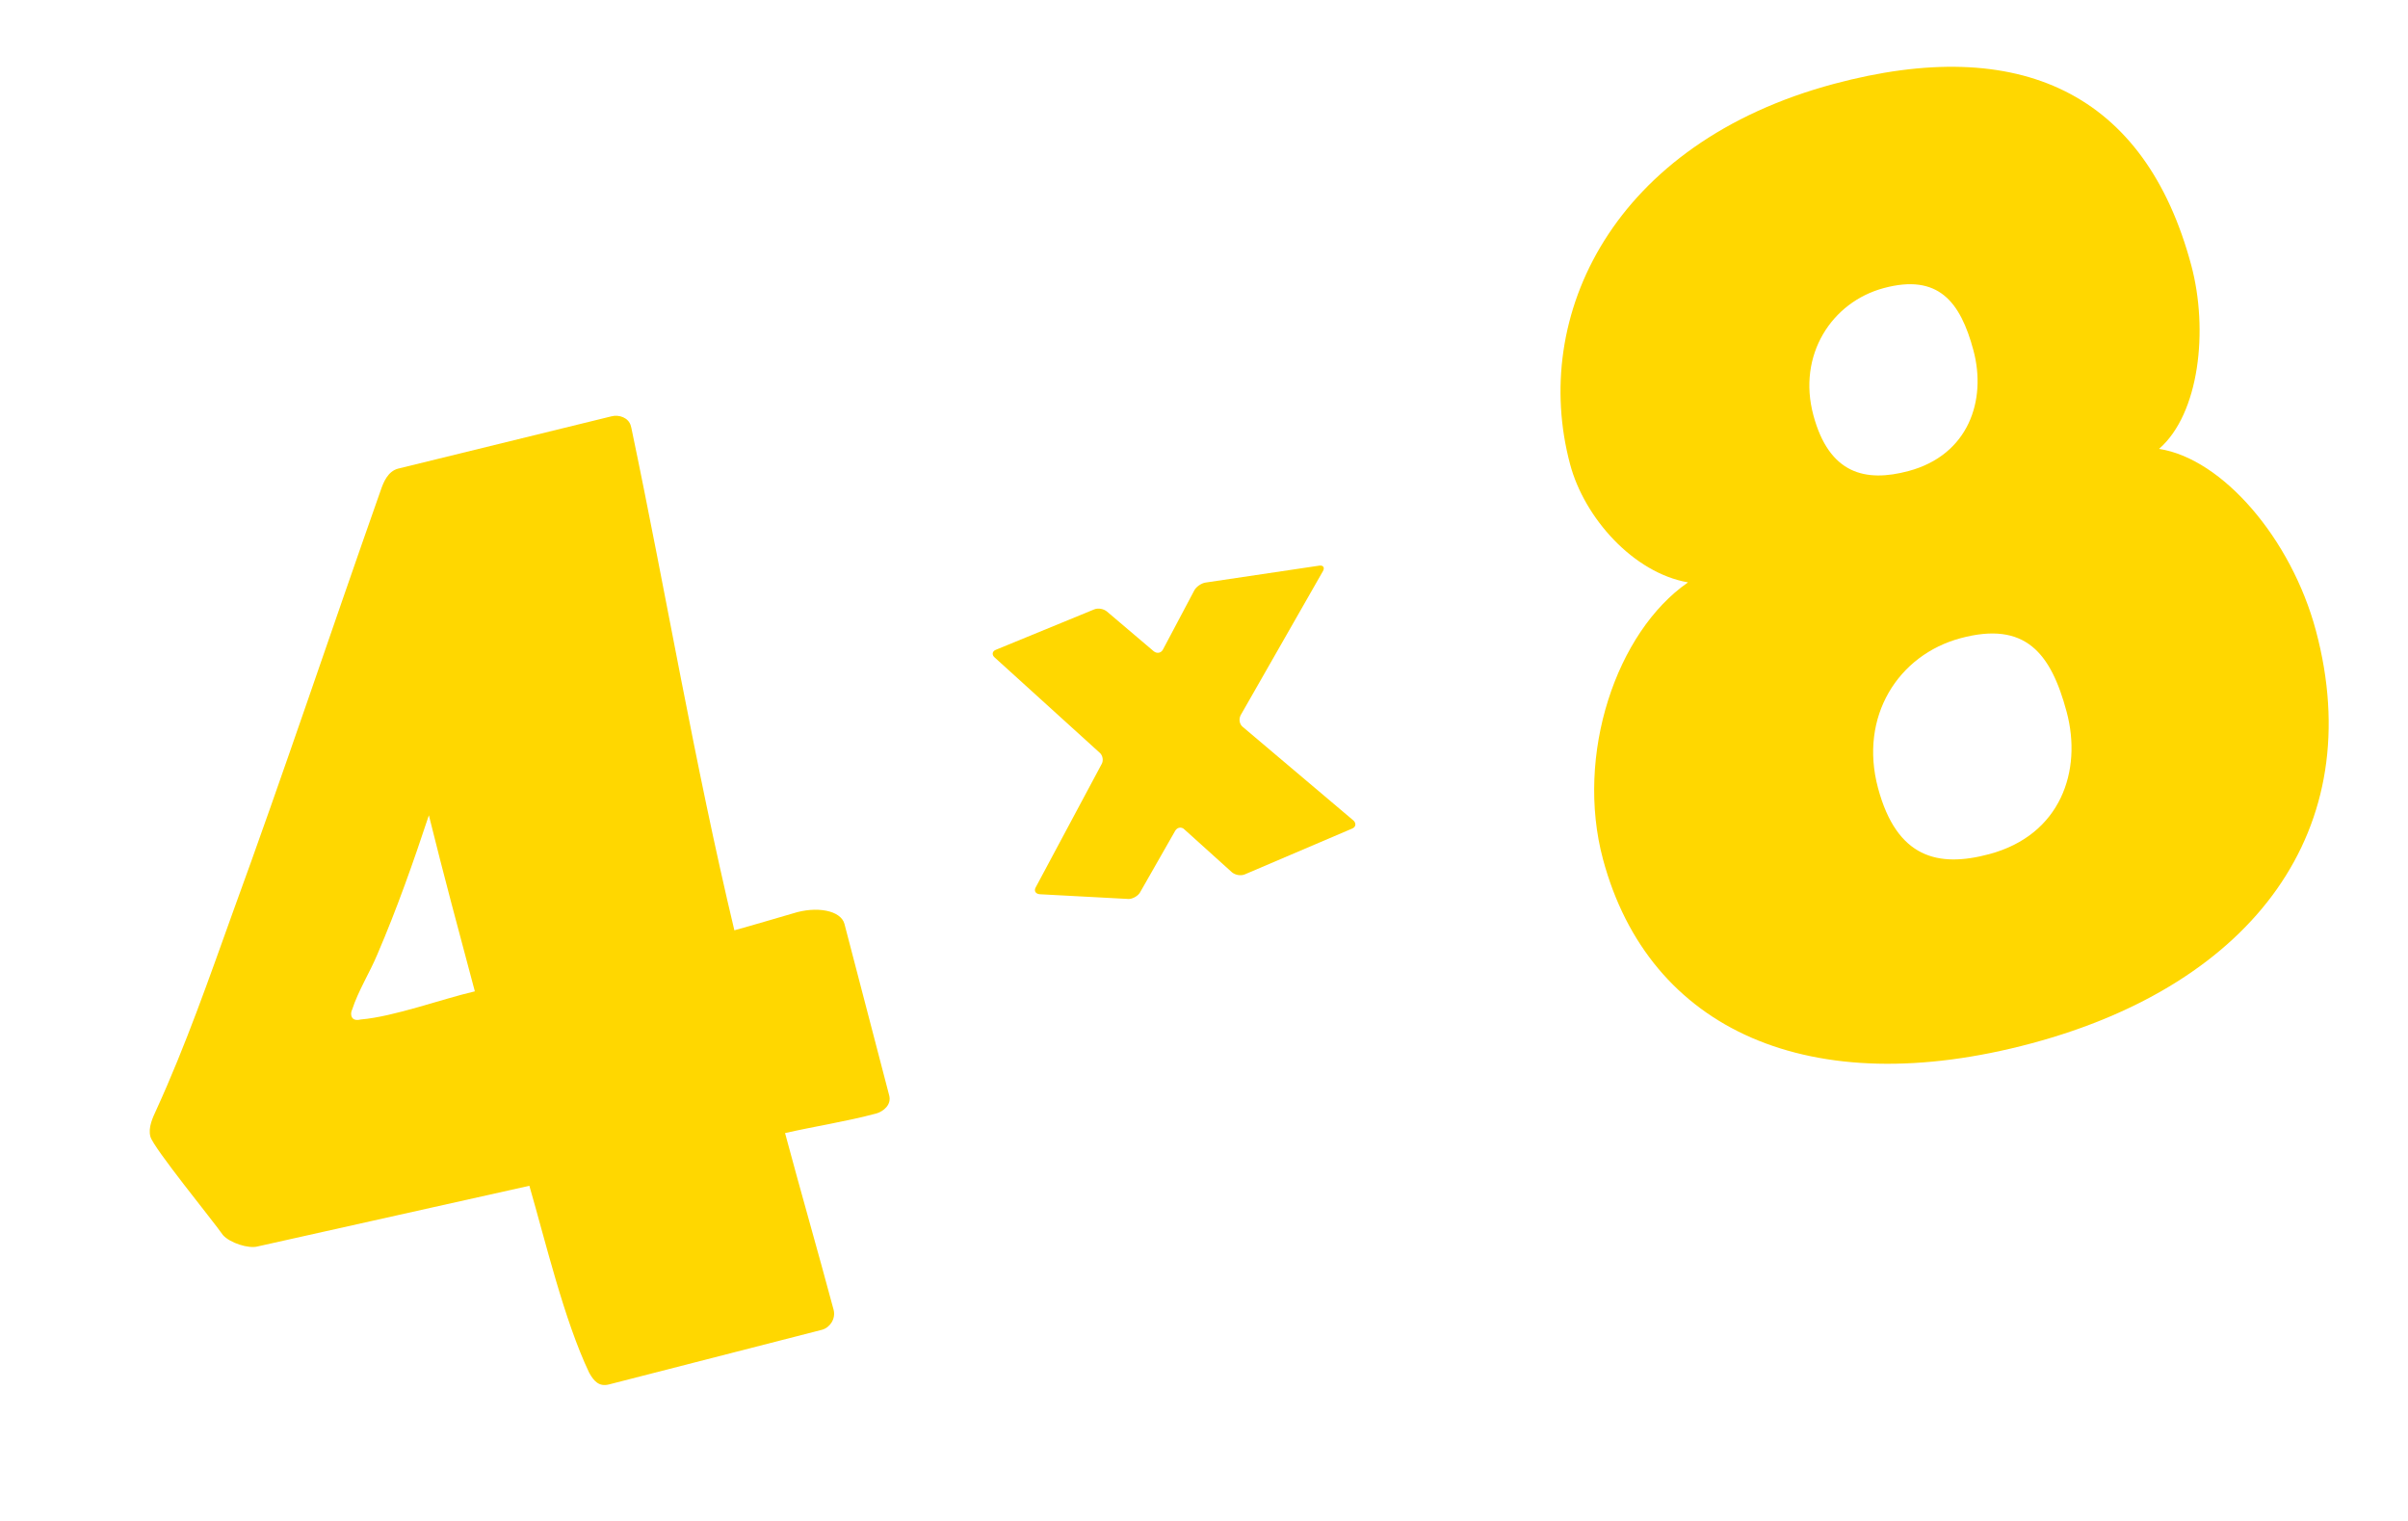
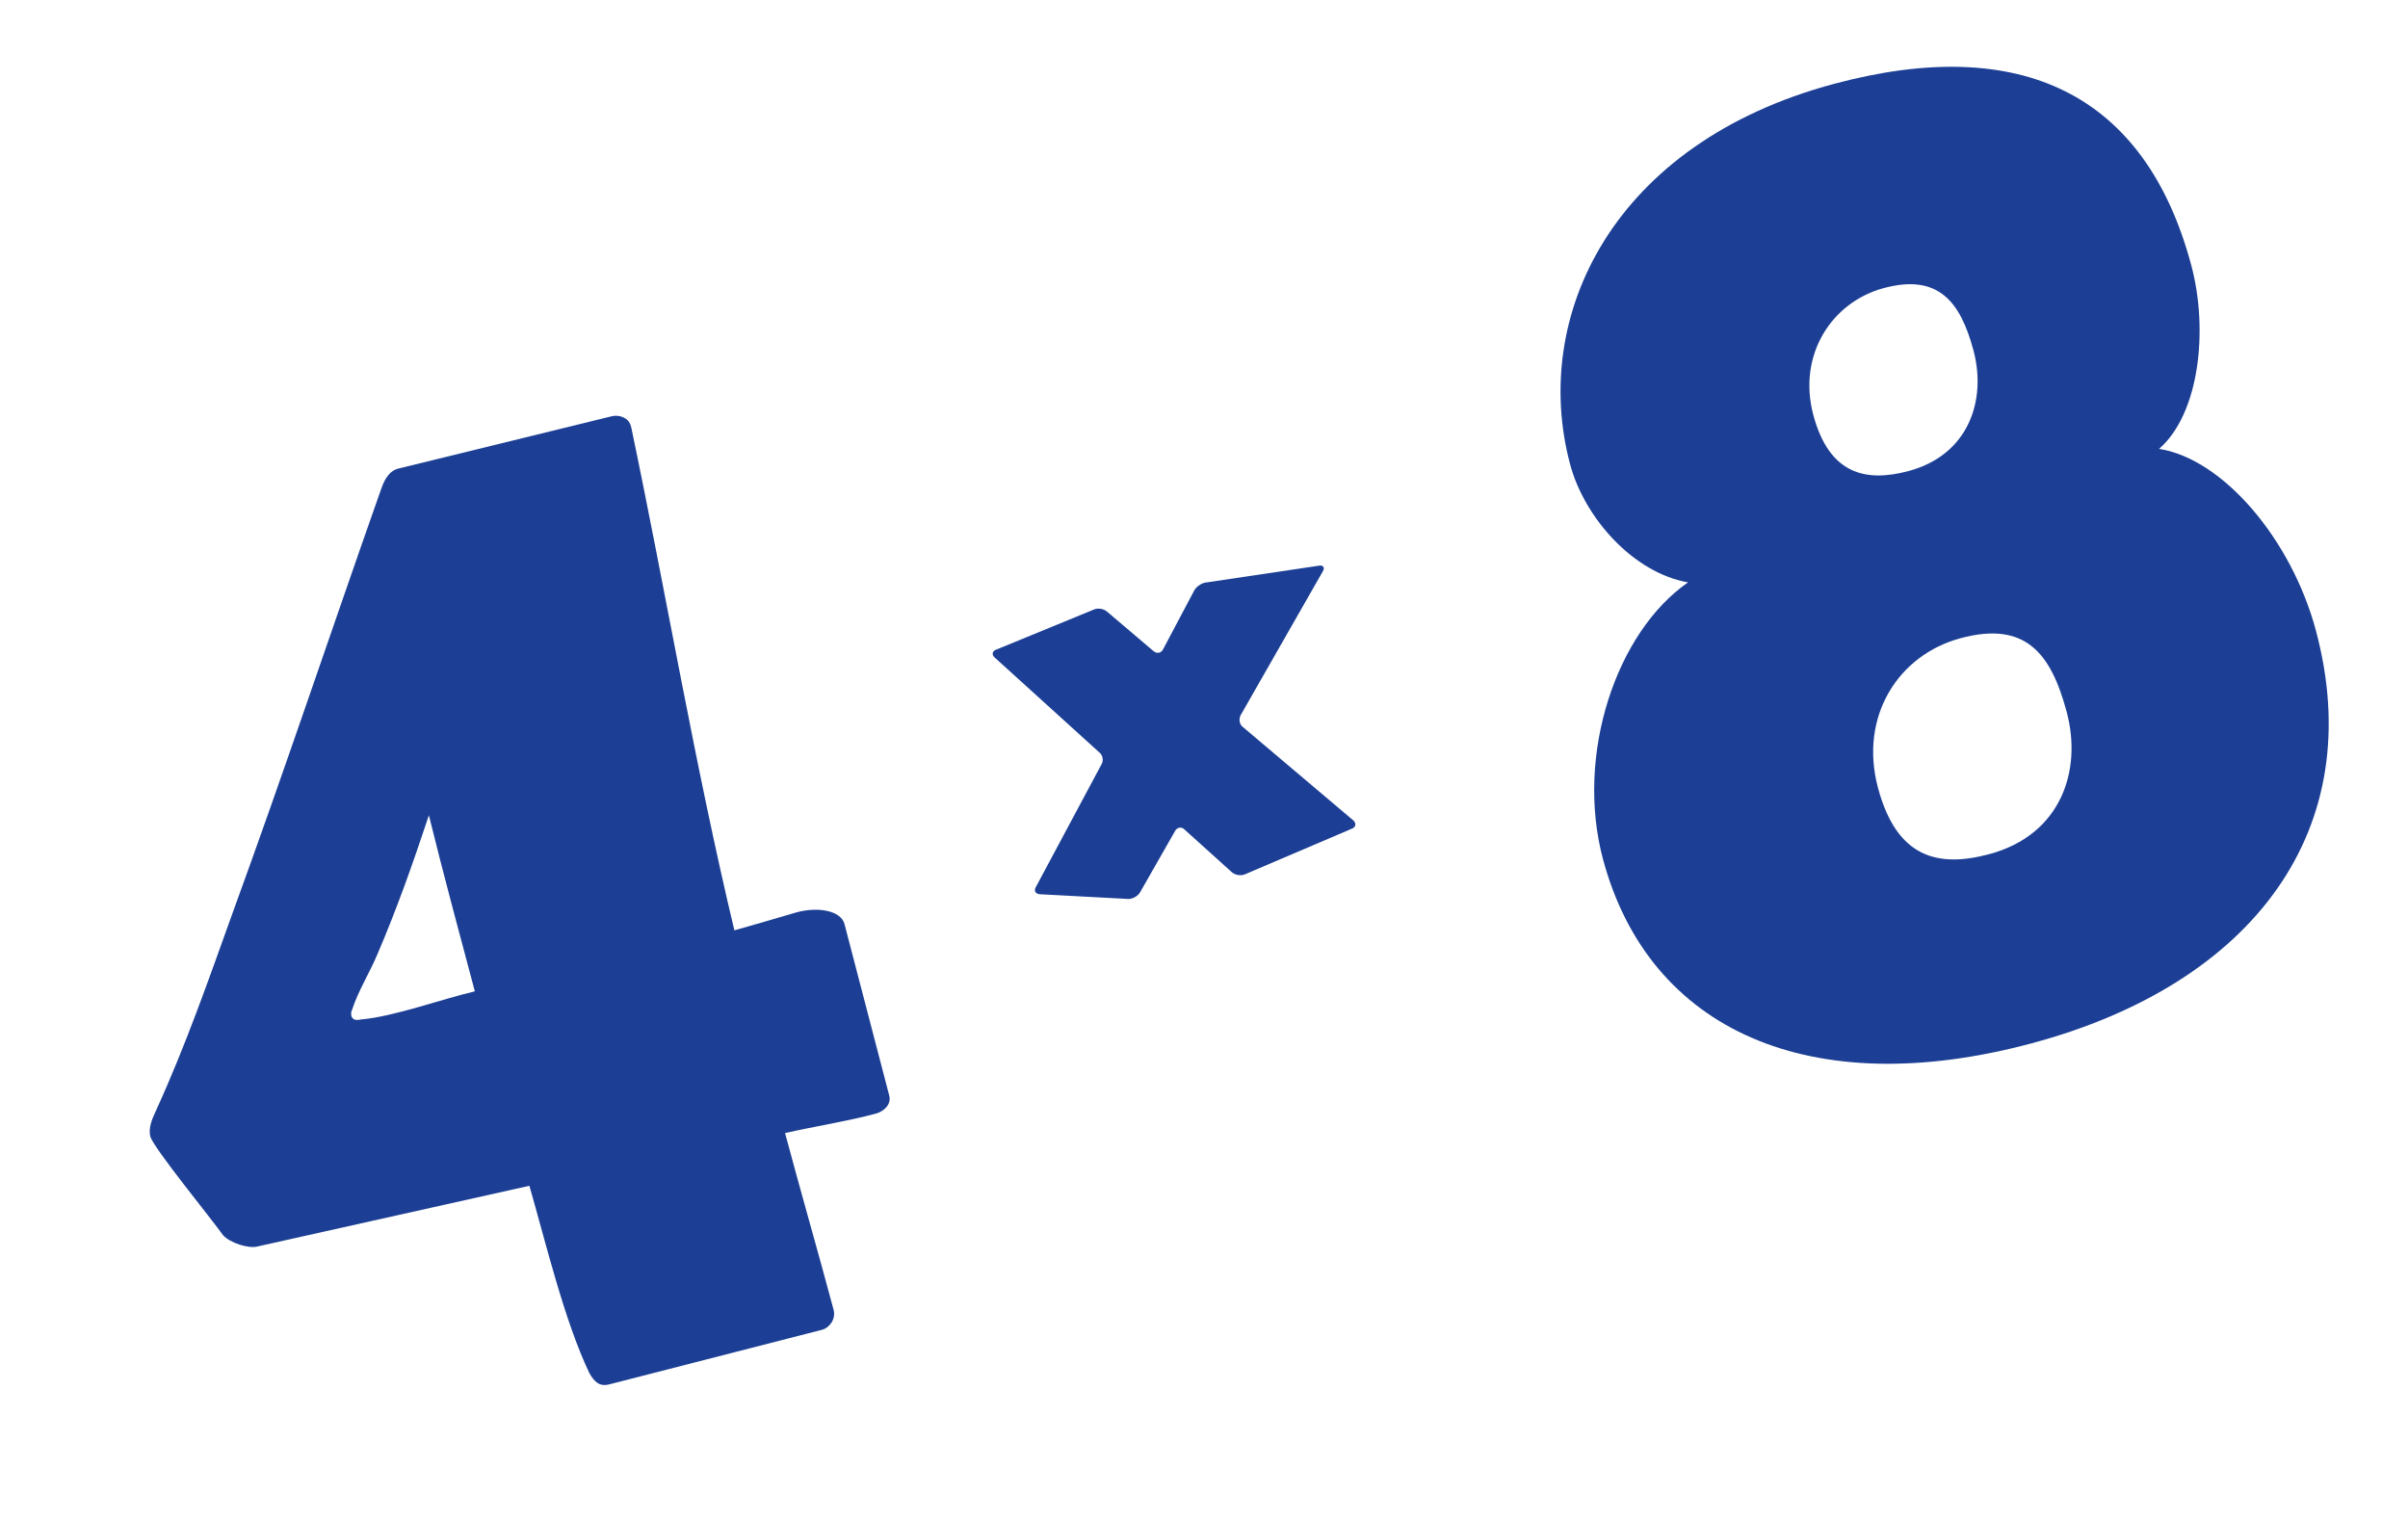
<svg xmlns="http://www.w3.org/2000/svg" width="160" height="101" viewBox="0 0 160 101" fill="none">
-   <path d="M87.901 37.951L82.431 47.526C82.303 47.794 82.355 48.114 82.569 48.29L89.941 54.524C90.124 54.708 90.089 54.951 89.848 55.049L82.697 58.1C82.426 58.206 82.073 58.134 81.859 57.957L78.693 55.102C78.51 54.917 78.222 54.961 78.086 55.198L75.749 59.294C75.613 59.531 75.264 59.724 74.999 59.729L69.08 59.413C68.806 59.386 68.685 59.185 68.822 58.948L73.198 50.767C73.335 50.531 73.274 50.18 73.06 50.004L66.101 43.692C65.887 43.516 65.922 43.273 66.163 43.175L72.71 40.486C72.982 40.38 73.335 40.453 73.549 40.629L76.656 43.267C76.87 43.443 77.158 43.399 77.286 43.131L79.368 39.203C79.504 38.966 79.844 38.742 80.101 38.706L87.668 37.58C87.925 37.544 88.037 37.715 87.901 37.951Z" fill="#FFD700" />
-   <path d="M56.11 61.385L59.083 72.781C59.245 73.384 58.723 73.847 58.196 73.988C56.237 74.513 54.142 74.832 52.163 75.282C53.212 79.2 54.338 83.097 55.387 87.015C55.549 87.618 55.143 88.211 54.615 88.352L40.486 91.977C39.808 92.159 39.461 91.767 39.148 91.205C37.481 87.695 36.259 82.531 35.174 78.784L17.116 82.815C16.514 82.977 15.277 82.581 14.814 82.059C14.155 81.105 10.195 76.272 9.993 75.518C9.832 74.915 10.142 74.267 10.398 73.714C12.332 69.481 13.884 65.028 15.457 60.649C18.857 51.34 21.991 41.941 25.296 32.576C25.477 32.043 25.767 31.32 26.445 31.138L40.615 27.664C41.142 27.523 41.771 27.758 41.912 28.286L41.952 28.436C44.277 39.522 46.149 50.73 48.795 61.81C49.549 61.608 52.693 60.685 52.693 60.685C54.255 60.186 55.868 60.48 56.11 61.385ZM28.497 54.167C27.471 57.269 26.37 60.39 25.077 63.401C24.586 64.583 23.794 65.845 23.398 67.081C23.343 67.177 23.308 67.348 23.348 67.498C23.429 67.8 23.751 67.794 23.977 67.734C26.187 67.545 29.346 66.376 31.551 65.866C30.502 61.948 29.452 58.03 28.497 54.167Z" fill="#FFD700" />
-   <path d="M153.878 41.89C157.41 55.075 149.751 65.364 134.983 69.321C120.292 73.258 109.559 68.462 106.51 57.085C104.653 50.154 107.392 41.991 112.161 38.694C108.518 38.056 105.277 34.402 104.329 30.86C101.684 20.991 107.167 9.508 121.859 5.572C134.215 2.261 142.53 6.17 145.598 17.622C146.749 21.916 146.143 27.489 143.458 29.824C147.669 30.472 152.242 35.787 153.878 41.89ZM131.125 23.277C130.257 20.037 128.787 18.17 125.171 19.139C121.705 20.067 119.418 23.587 120.488 27.58C121.538 31.498 123.95 32.063 126.813 31.296C130.807 30.226 132.013 26.592 131.125 23.277ZM137.319 47.296C136.269 43.378 134.568 41.25 130.273 42.401C126.13 43.511 123.512 47.604 124.784 52.351C126.035 57.022 128.789 57.657 132.18 56.748C136.926 55.476 138.368 51.214 137.319 47.296Z" fill="#FFD700" />
+   <path d="M87.9 37.952L82.43 47.526C82.302 47.794 82.354 48.114 82.568 48.29L89.94 54.524C90.123 54.709 90.088 54.952 89.847 55.049L82.696 58.1C82.425 58.206 82.072 58.134 81.858 57.958L78.692 55.102C78.51 54.917 78.221 54.961 78.085 55.198L75.748 59.294C75.612 59.531 75.263 59.724 74.998 59.729L69.079 59.413C68.805 59.386 68.684 59.185 68.821 58.948L73.197 50.768C73.334 50.531 73.273 50.18 73.059 50.004L66.1 43.693C65.886 43.516 65.921 43.273 66.162 43.175L72.709 40.487C72.981 40.38 73.334 40.453 73.548 40.629L76.655 43.267C76.869 43.443 77.157 43.4 77.285 43.132L79.367 39.203C79.503 38.967 79.843 38.742 80.1 38.706L87.667 37.58C87.924 37.544 88.036 37.715 87.9 37.952Z" fill="#1C3F95" />
+   <path d="M56.11 61.385L59.083 72.782C59.245 73.384 58.723 73.847 58.196 73.989C56.237 74.513 54.142 74.832 52.163 75.282C53.212 79.2 54.338 83.097 55.387 87.015C55.549 87.618 55.143 88.211 54.615 88.353L40.486 91.977C39.808 92.159 39.461 91.767 39.148 91.205C37.481 87.695 36.259 82.531 35.174 78.784L17.116 82.815C16.514 82.977 15.277 82.581 14.814 82.059C14.155 81.106 10.195 76.272 9.993 75.518C9.832 74.916 10.142 74.267 10.398 73.714C12.332 69.481 13.884 65.028 15.457 60.65C18.857 51.34 21.991 41.941 25.296 32.576C25.477 32.044 25.767 31.32 26.445 31.138L40.615 27.664C41.142 27.523 41.771 27.758 41.912 28.286L41.952 28.436C44.277 39.523 46.149 50.73 48.795 61.81C49.549 61.609 52.693 60.685 52.693 60.685C54.255 60.186 55.868 60.481 56.11 61.385ZM28.497 54.167C27.471 57.269 26.37 60.39 25.077 63.401C24.586 64.583 23.794 65.845 23.398 67.081C23.343 67.177 23.308 67.348 23.348 67.499C23.429 67.8 23.751 67.794 23.977 67.734C26.187 67.545 29.346 66.376 31.551 65.866C30.502 61.948 29.452 58.03 28.497 54.167Z" fill="#1C3F95" />
+   <path d="M153.879 41.89C157.411 55.075 149.751 65.364 134.984 69.321C120.293 73.258 109.56 68.462 106.511 57.086C104.654 50.154 107.393 41.991 112.162 38.694C108.519 38.056 105.278 34.402 104.33 30.861C101.685 20.991 107.168 9.508 121.86 5.572C134.216 2.261 142.531 6.17 145.599 17.622C146.75 21.917 146.144 27.489 143.459 29.824C147.67 30.472 152.243 35.788 153.879 41.89ZM131.126 23.277C130.258 20.037 128.788 18.17 125.172 19.139C121.706 20.067 119.419 23.587 120.489 27.581C121.539 31.498 123.951 32.063 126.814 31.296C130.808 30.226 132.014 26.592 131.126 23.277ZM137.32 47.296C136.27 43.379 134.569 41.25 130.274 42.401C126.131 43.511 123.513 47.604 124.785 52.351C126.036 57.022 128.79 57.657 132.181 56.748C136.927 55.477 138.369 51.214 137.32 47.296Z" fill="#1C3F95" />
</svg>
